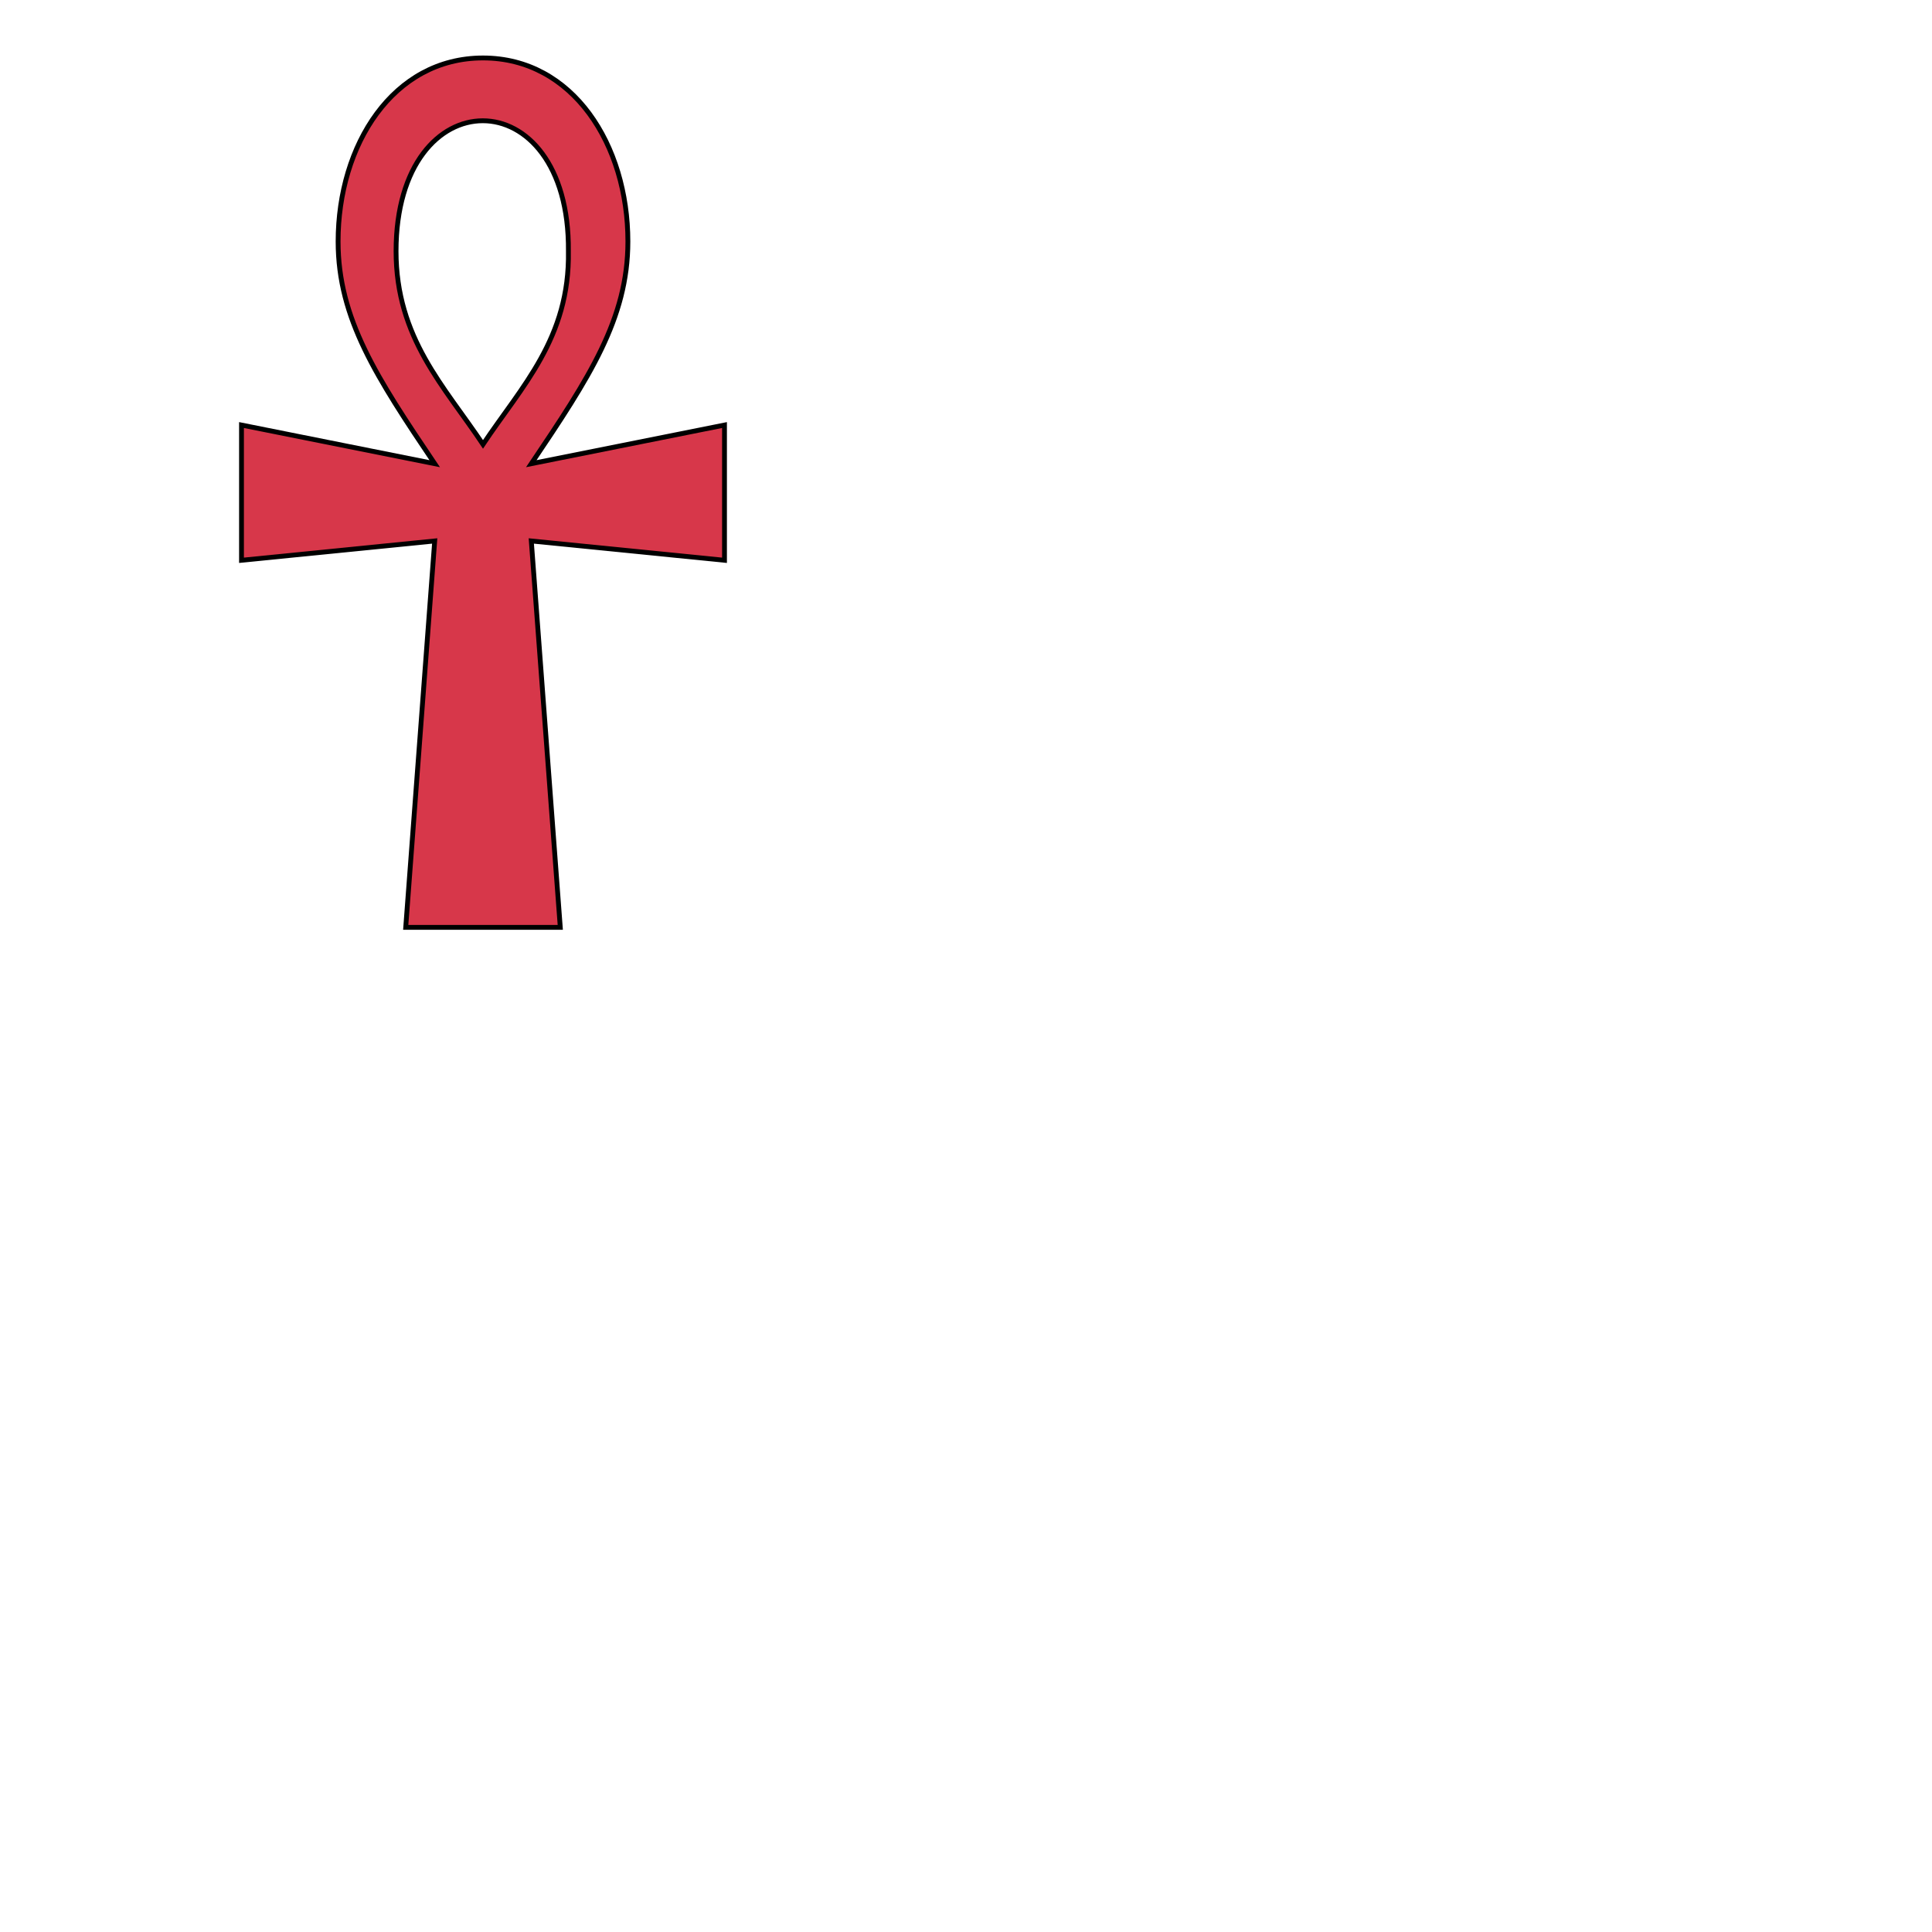
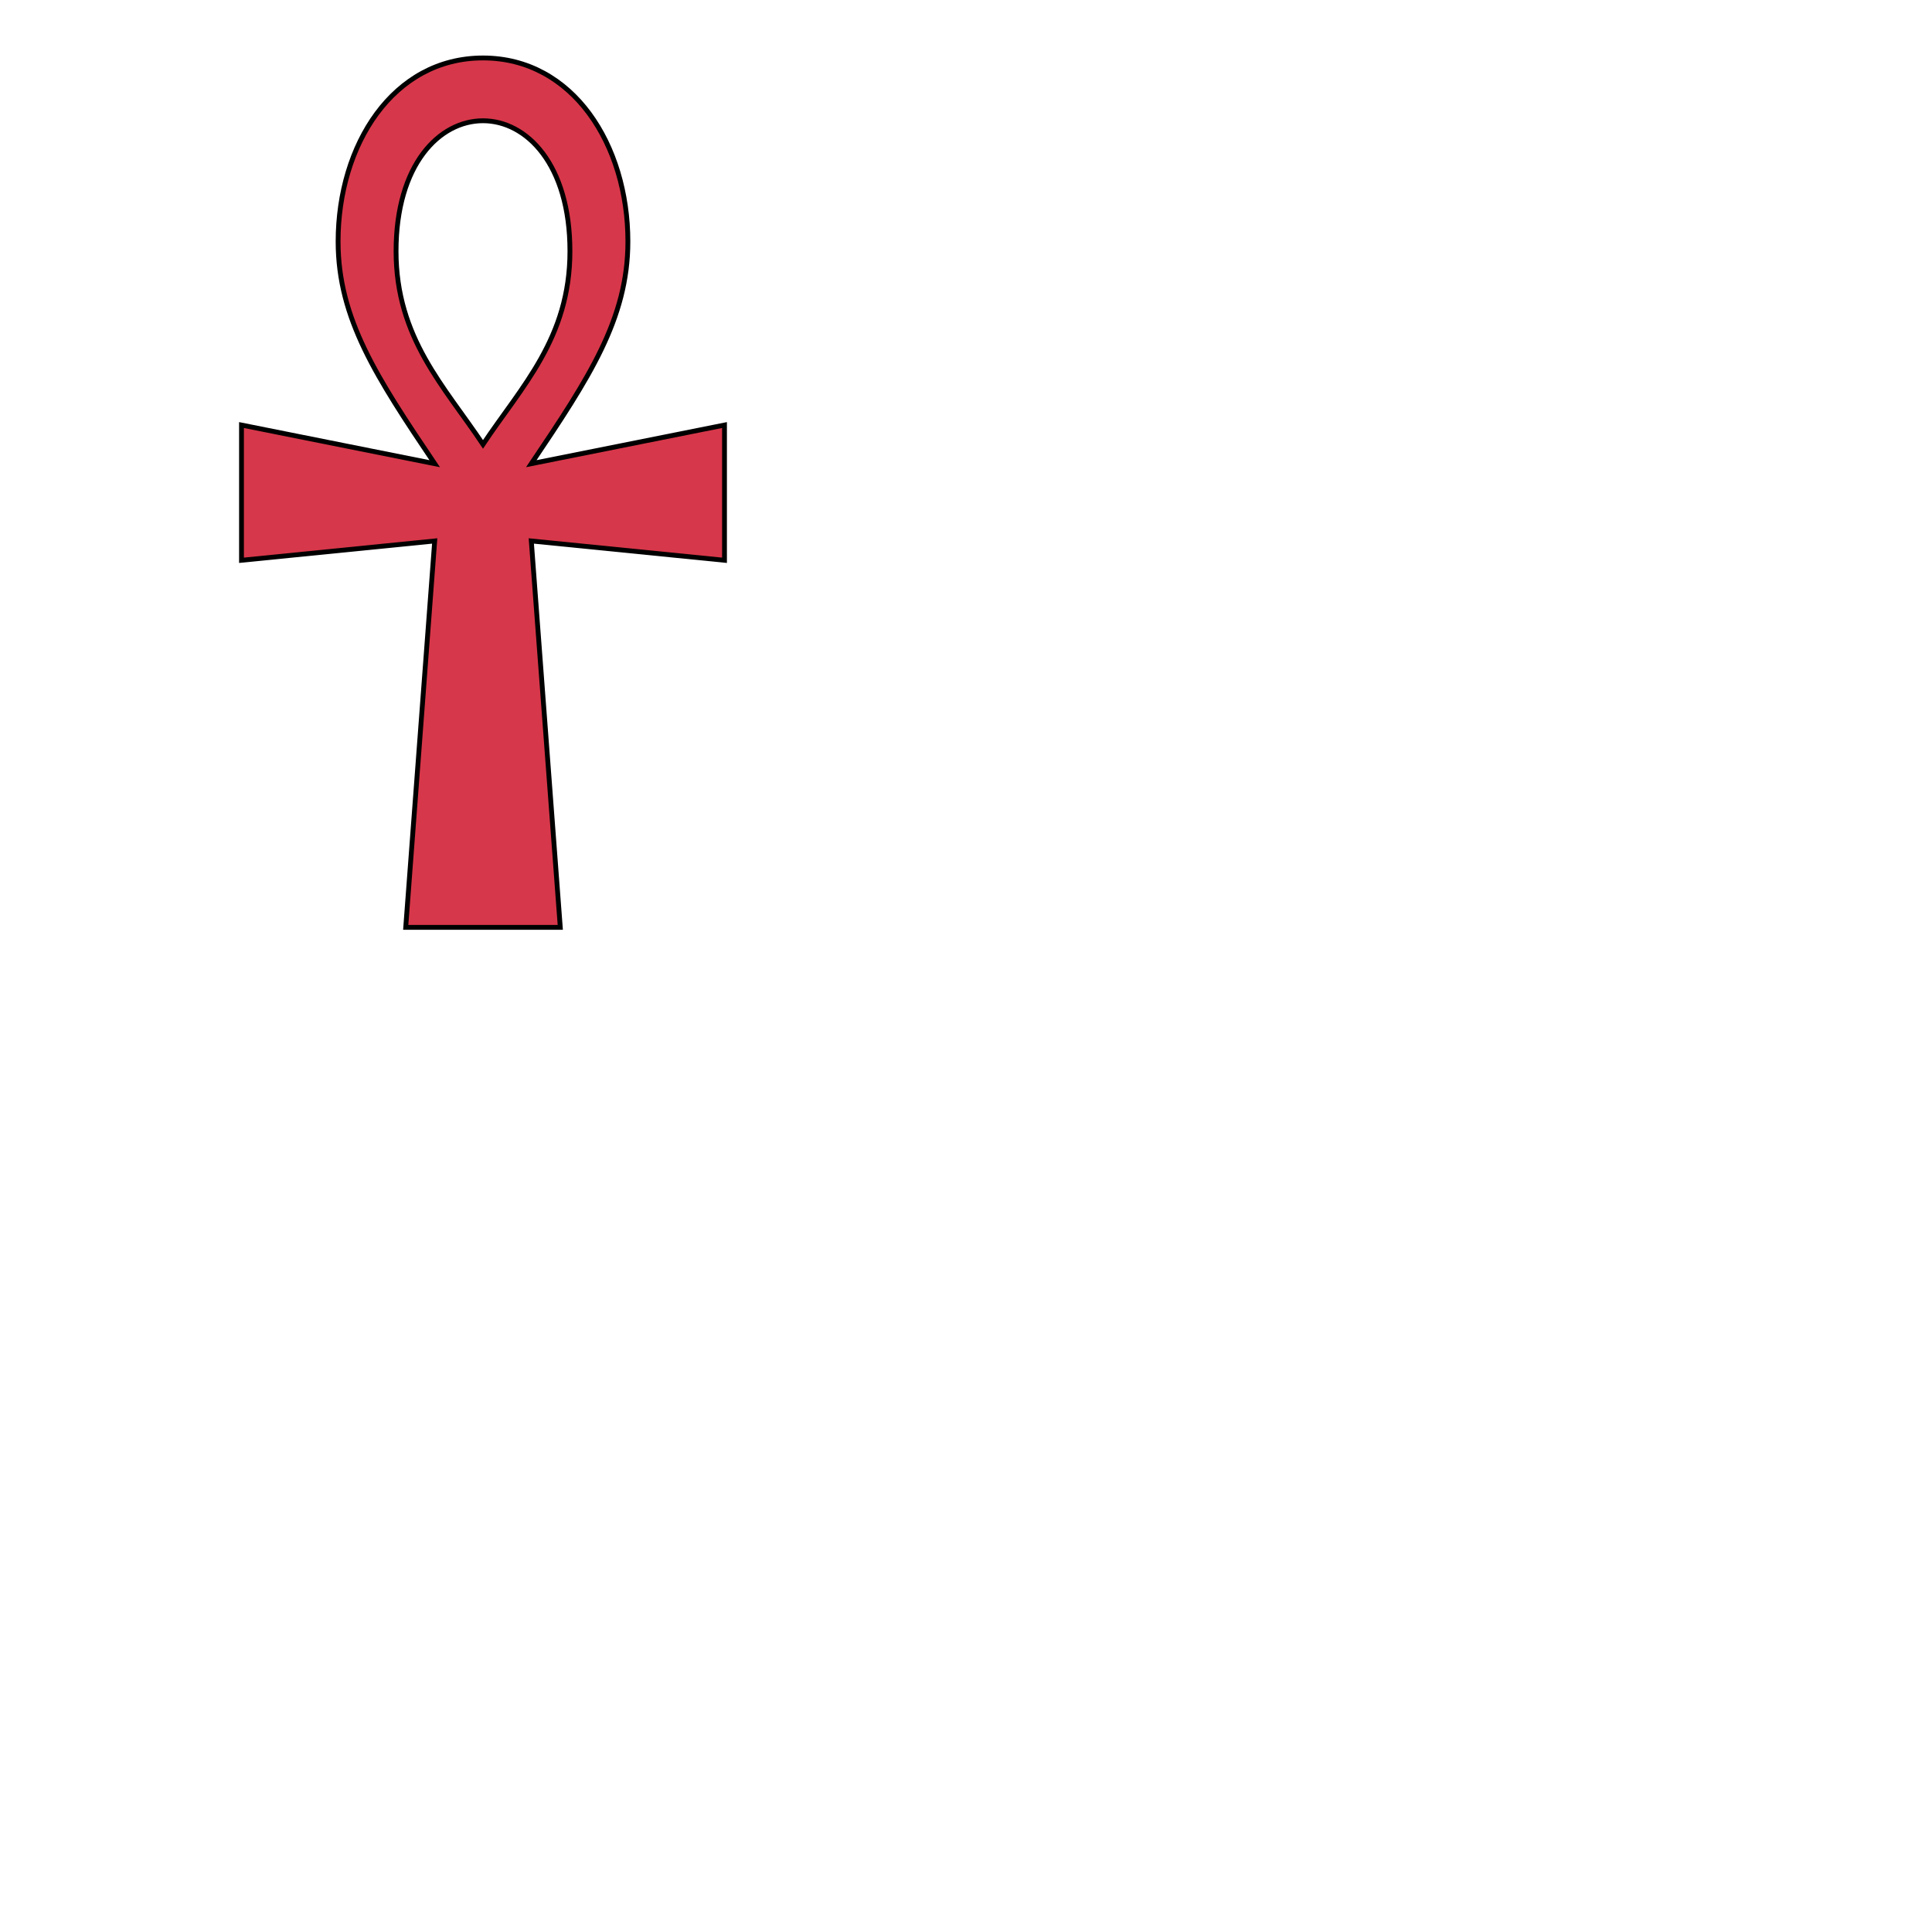
<svg xmlns="http://www.w3.org/2000/svg" fill="#d7374a" stroke="#000" viewBox="50 50 200 200">
  <g id="crossAnkh" stroke-width=".5">
-     <path d="M100 56c-9.32 0-15 9-15 19 0 8 4.01 14.1 10 23l-20-4v14l20-2-3 40h16l-3-40 20 2V94l-20 4c5.99-8.9 10-15 10-23 0-10-5.68-19-15-19zm8.84 20C109 85 104 90 100 96c-4-6-9-11-9-20 0-18 18-18 17.84 0z" />
+     <path d="M100 56c-9.32 0-15 9-15 19 0 8 4.01 14.1 10 23l-20-4v14l20-2-3 40h16l-3-40 20 2V94l-20 4c5.99-8.9 10-15 10-23 0-10-5.68-19-15-19zm9 20C109 85 104 90 100 96c-4-6-9-11-9-20 0-18 18-18 18 0z" />
  </g>
</svg>
